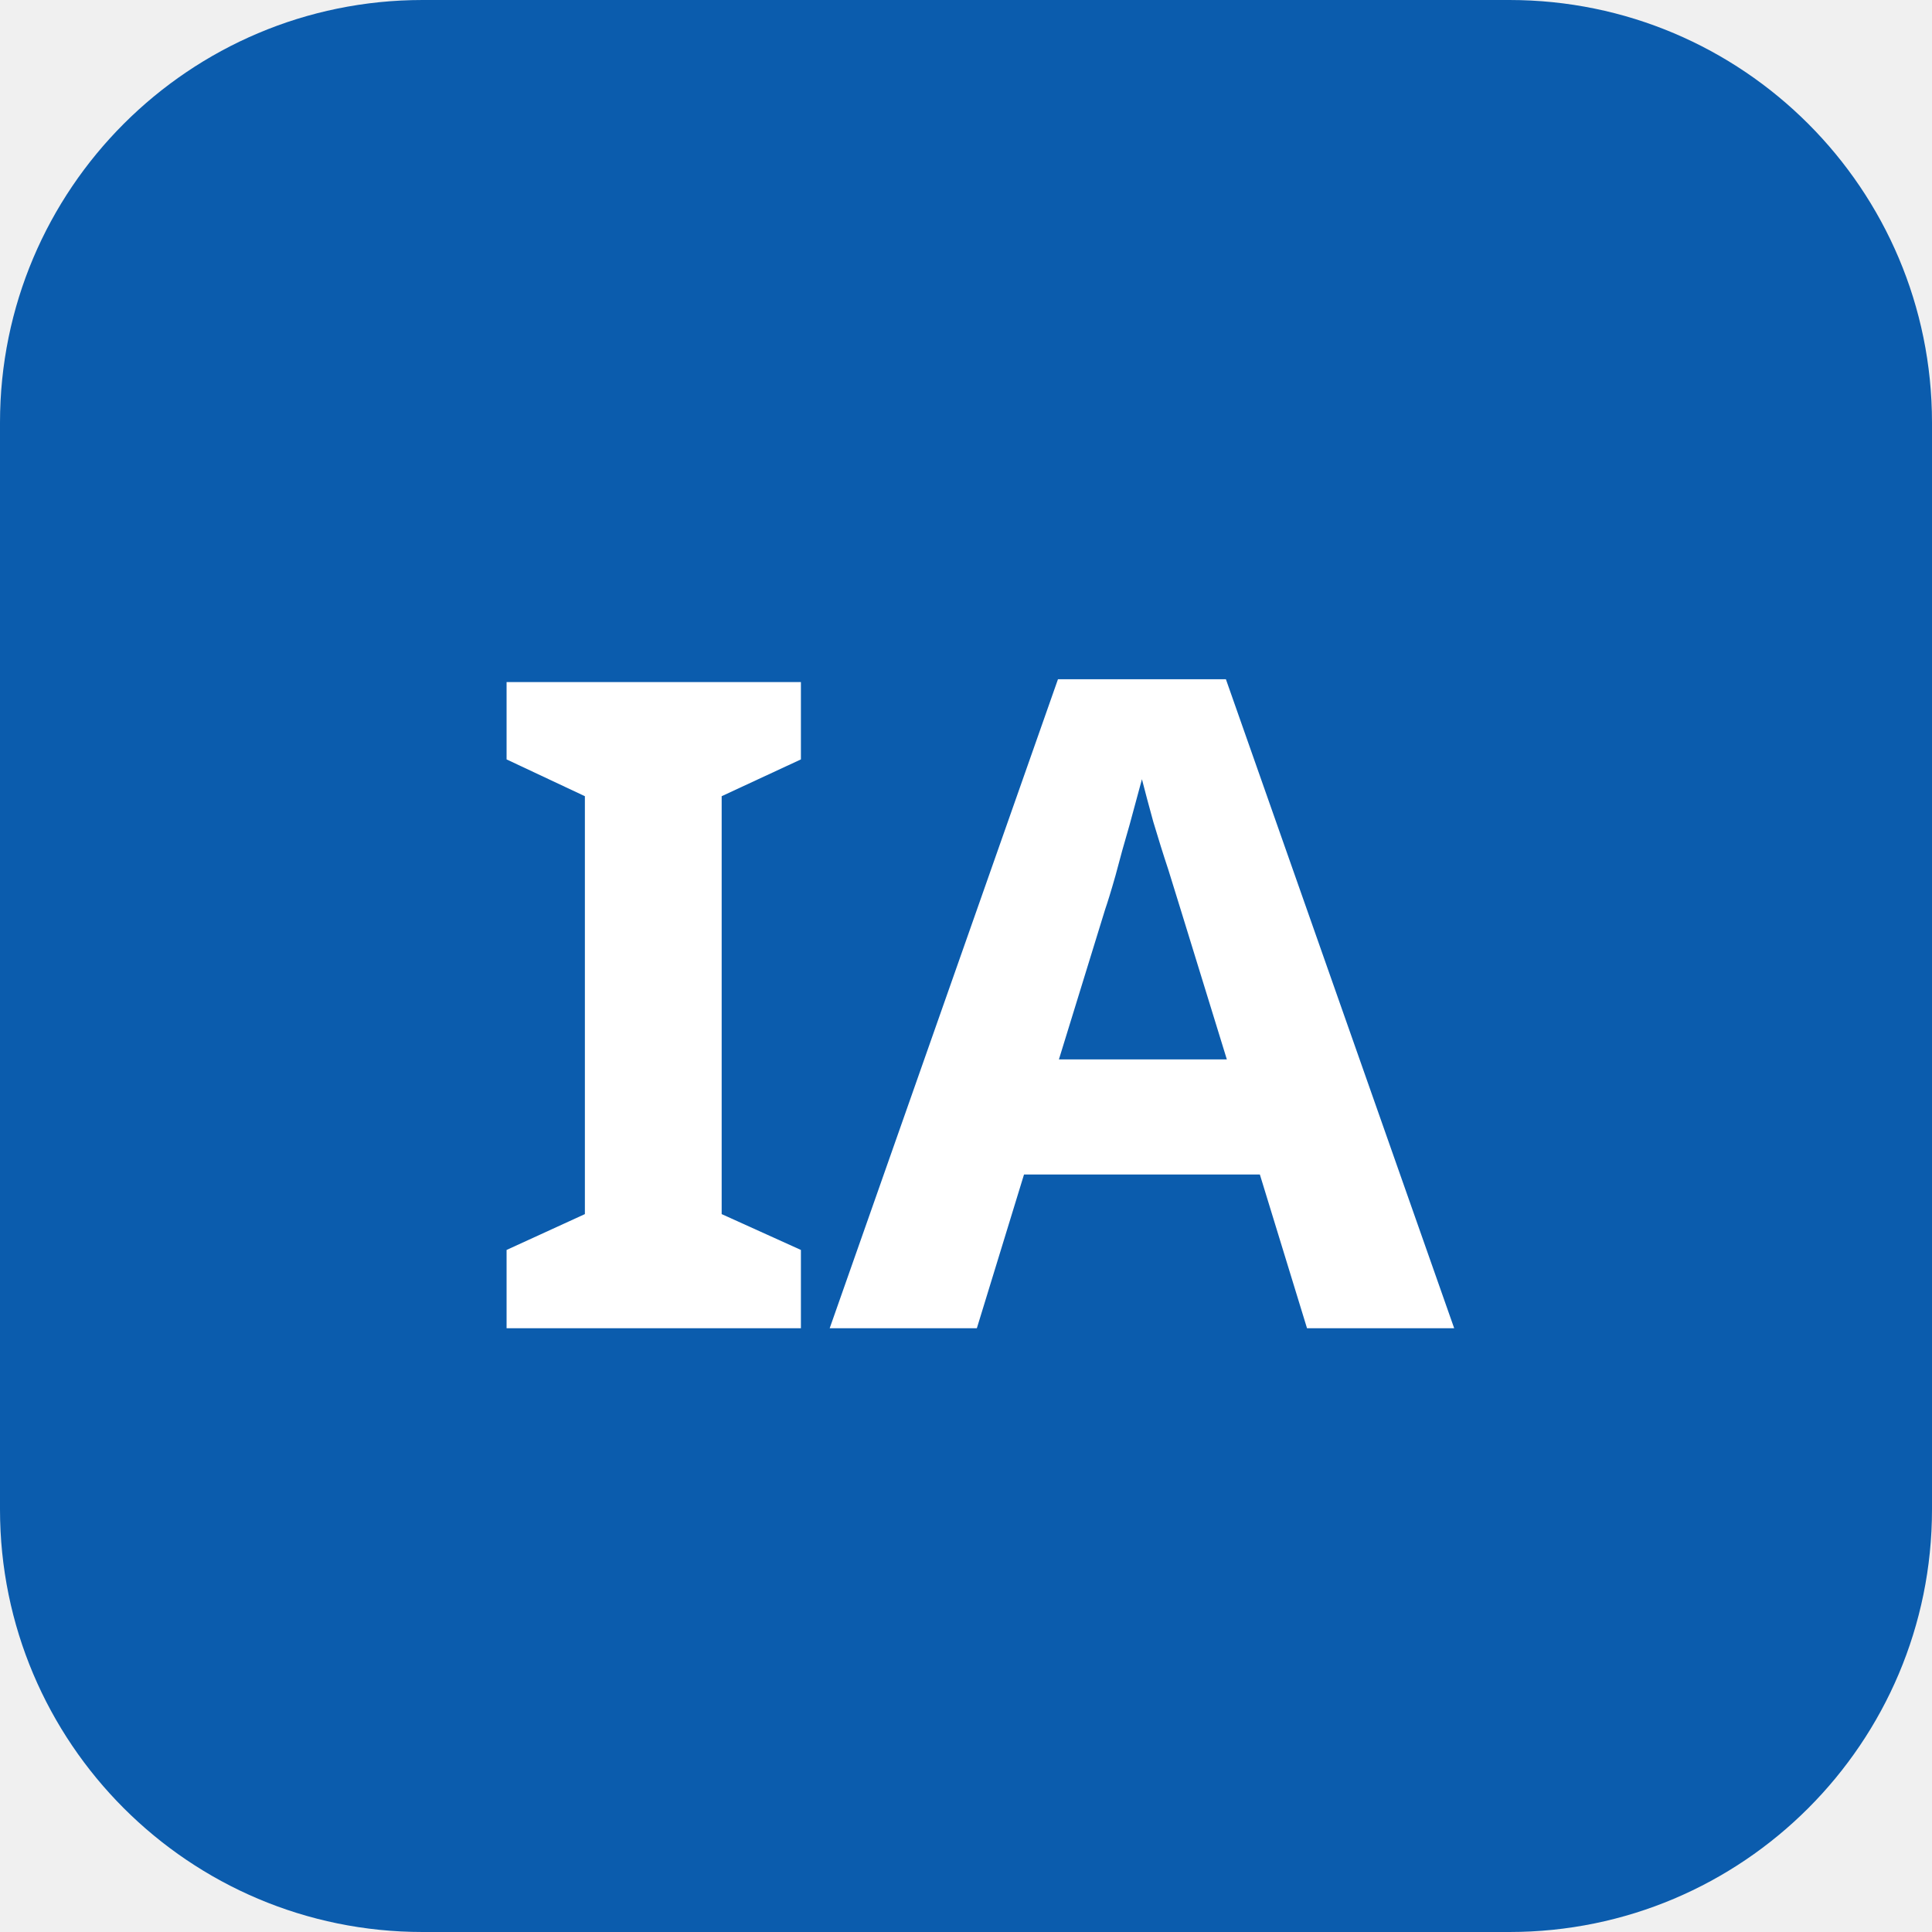
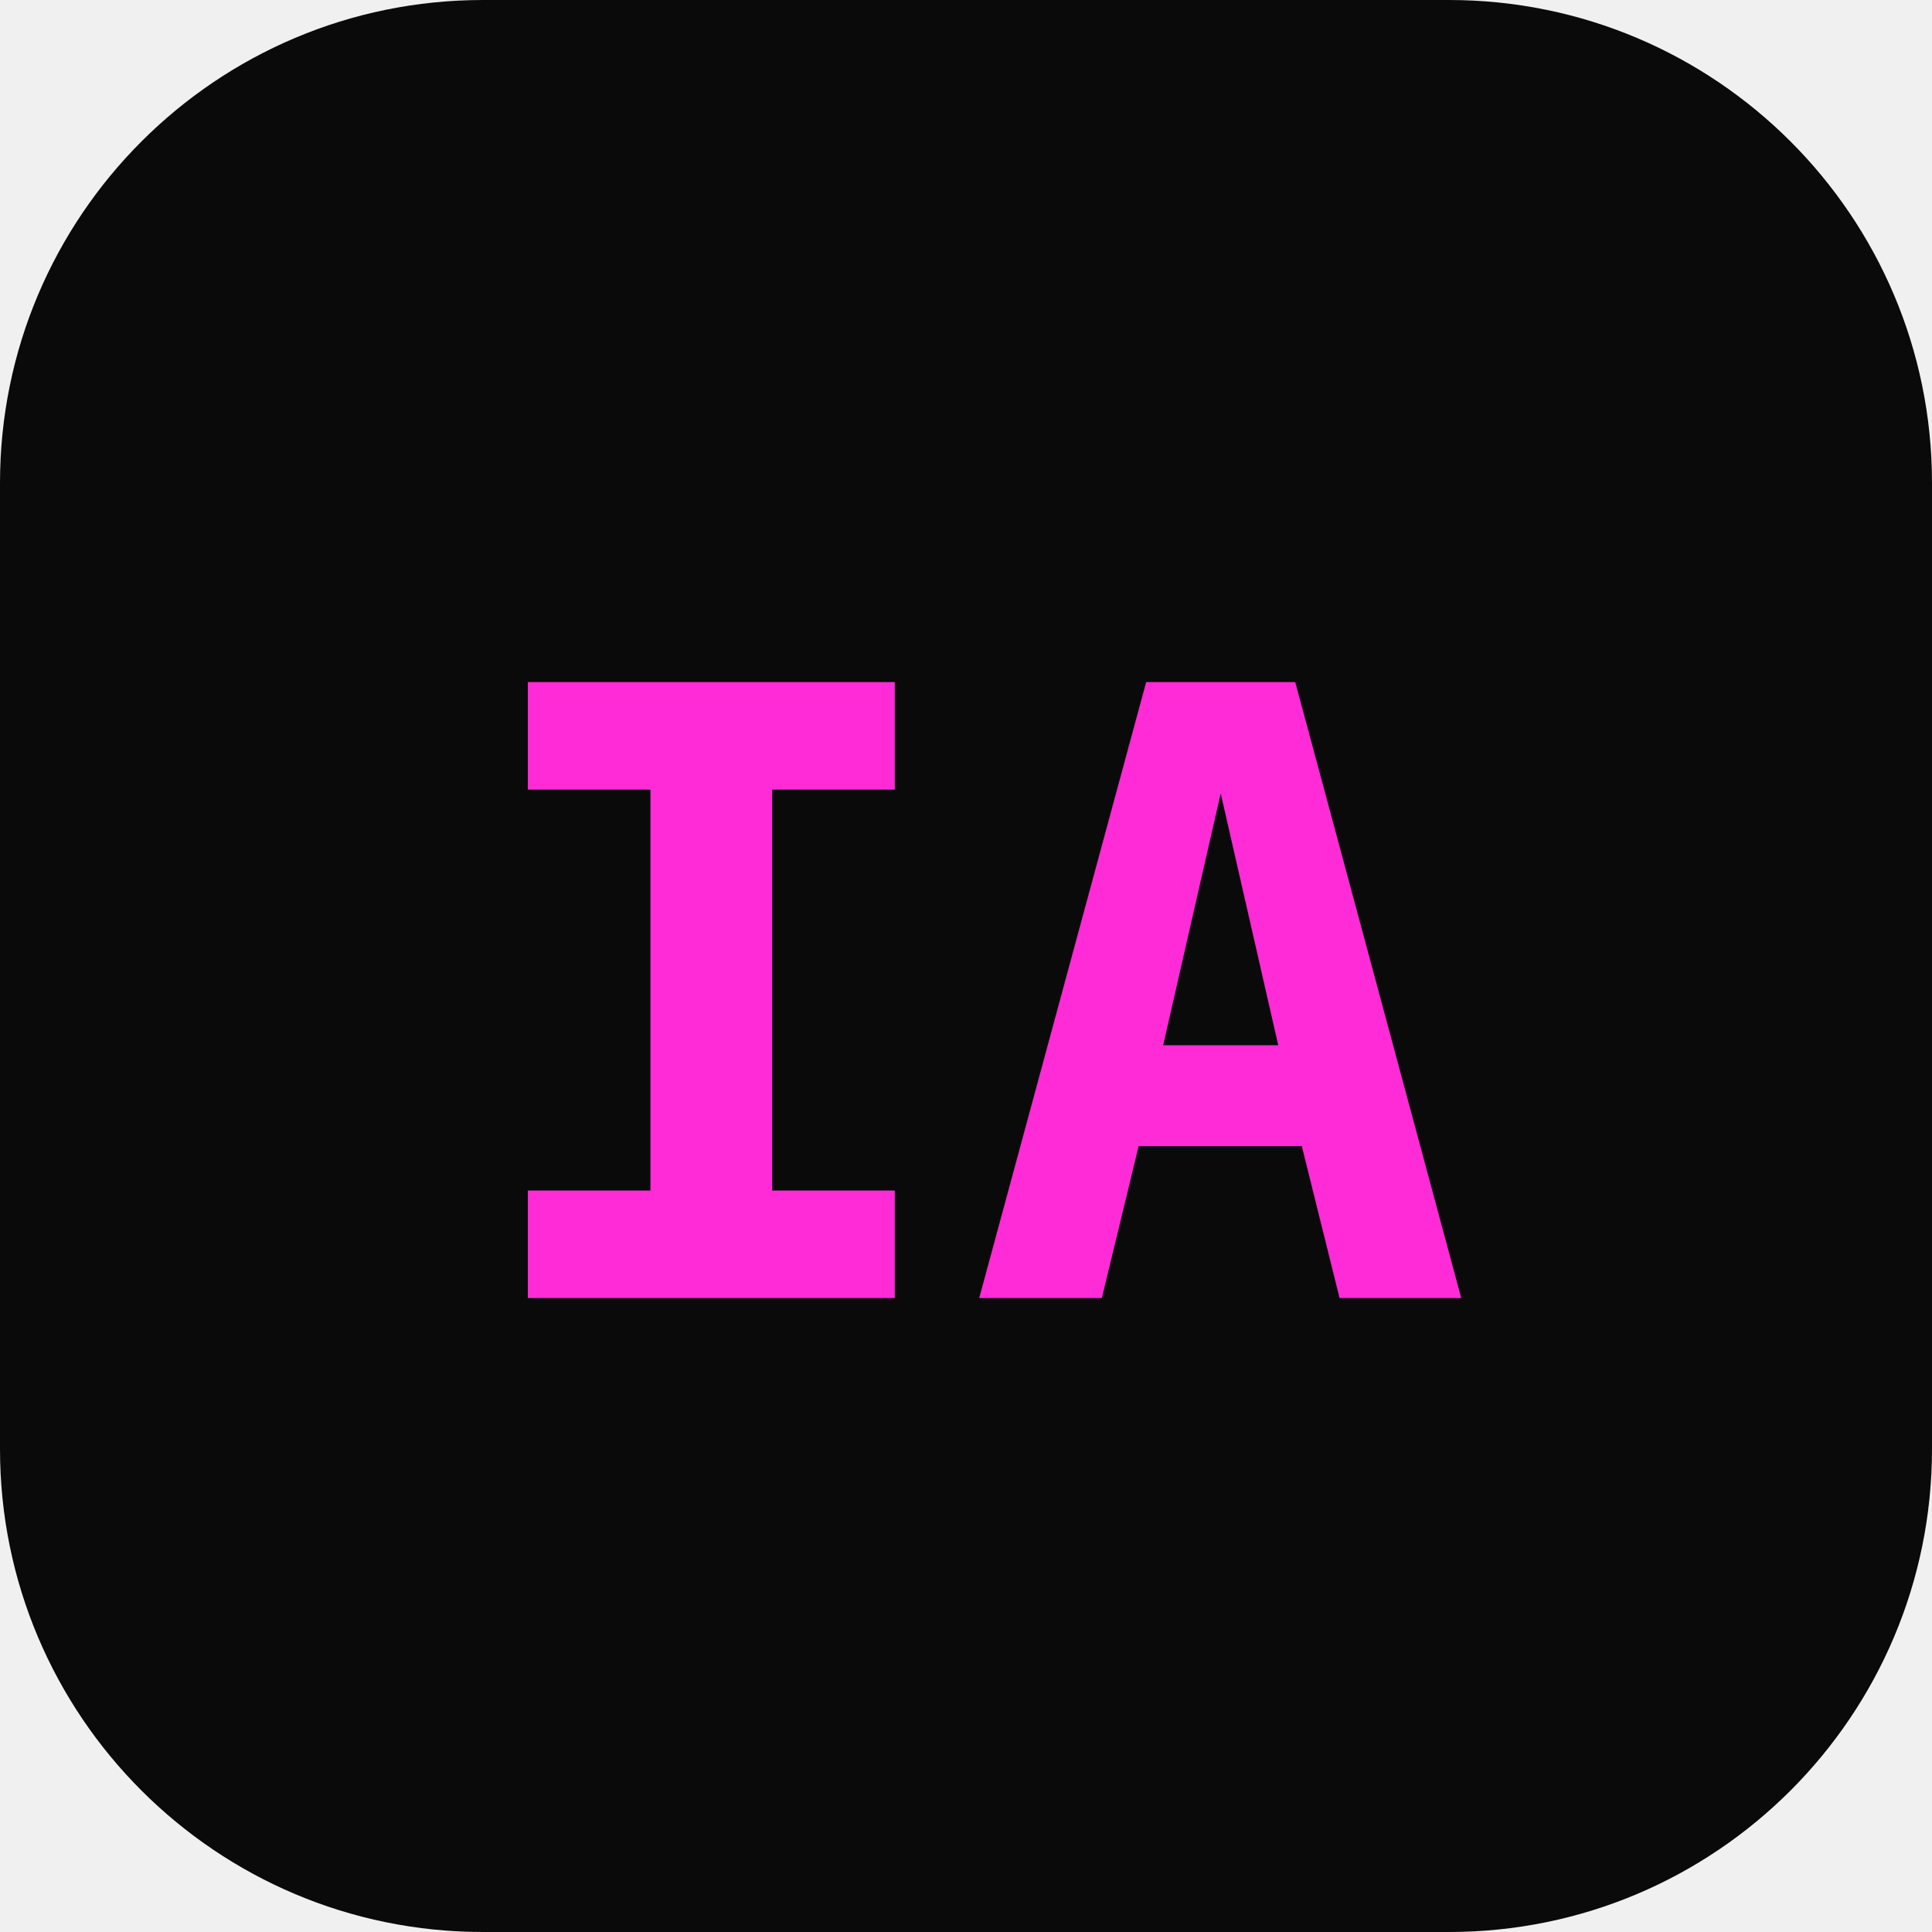
<svg xmlns="http://www.w3.org/2000/svg" viewBox="0 0 32 32">
-   <rect width="32" height="32" rx="7" fill="#0b5cad" />
-   <text x="16" y="22" font-family="system-ui,sans-serif" font-size="15" font-weight="700" fill="#fff" text-anchor="middle">IA</text>
+   <rect width="32" height="32" rx="8" fill="#0a0a0a" />
+   <text x="16" y="21.5" font-family="ui-monospace,Menlo,monospace" font-size="14" font-weight="700" fill="#ff2bd6" text-anchor="middle">IA</text>
</svg>
